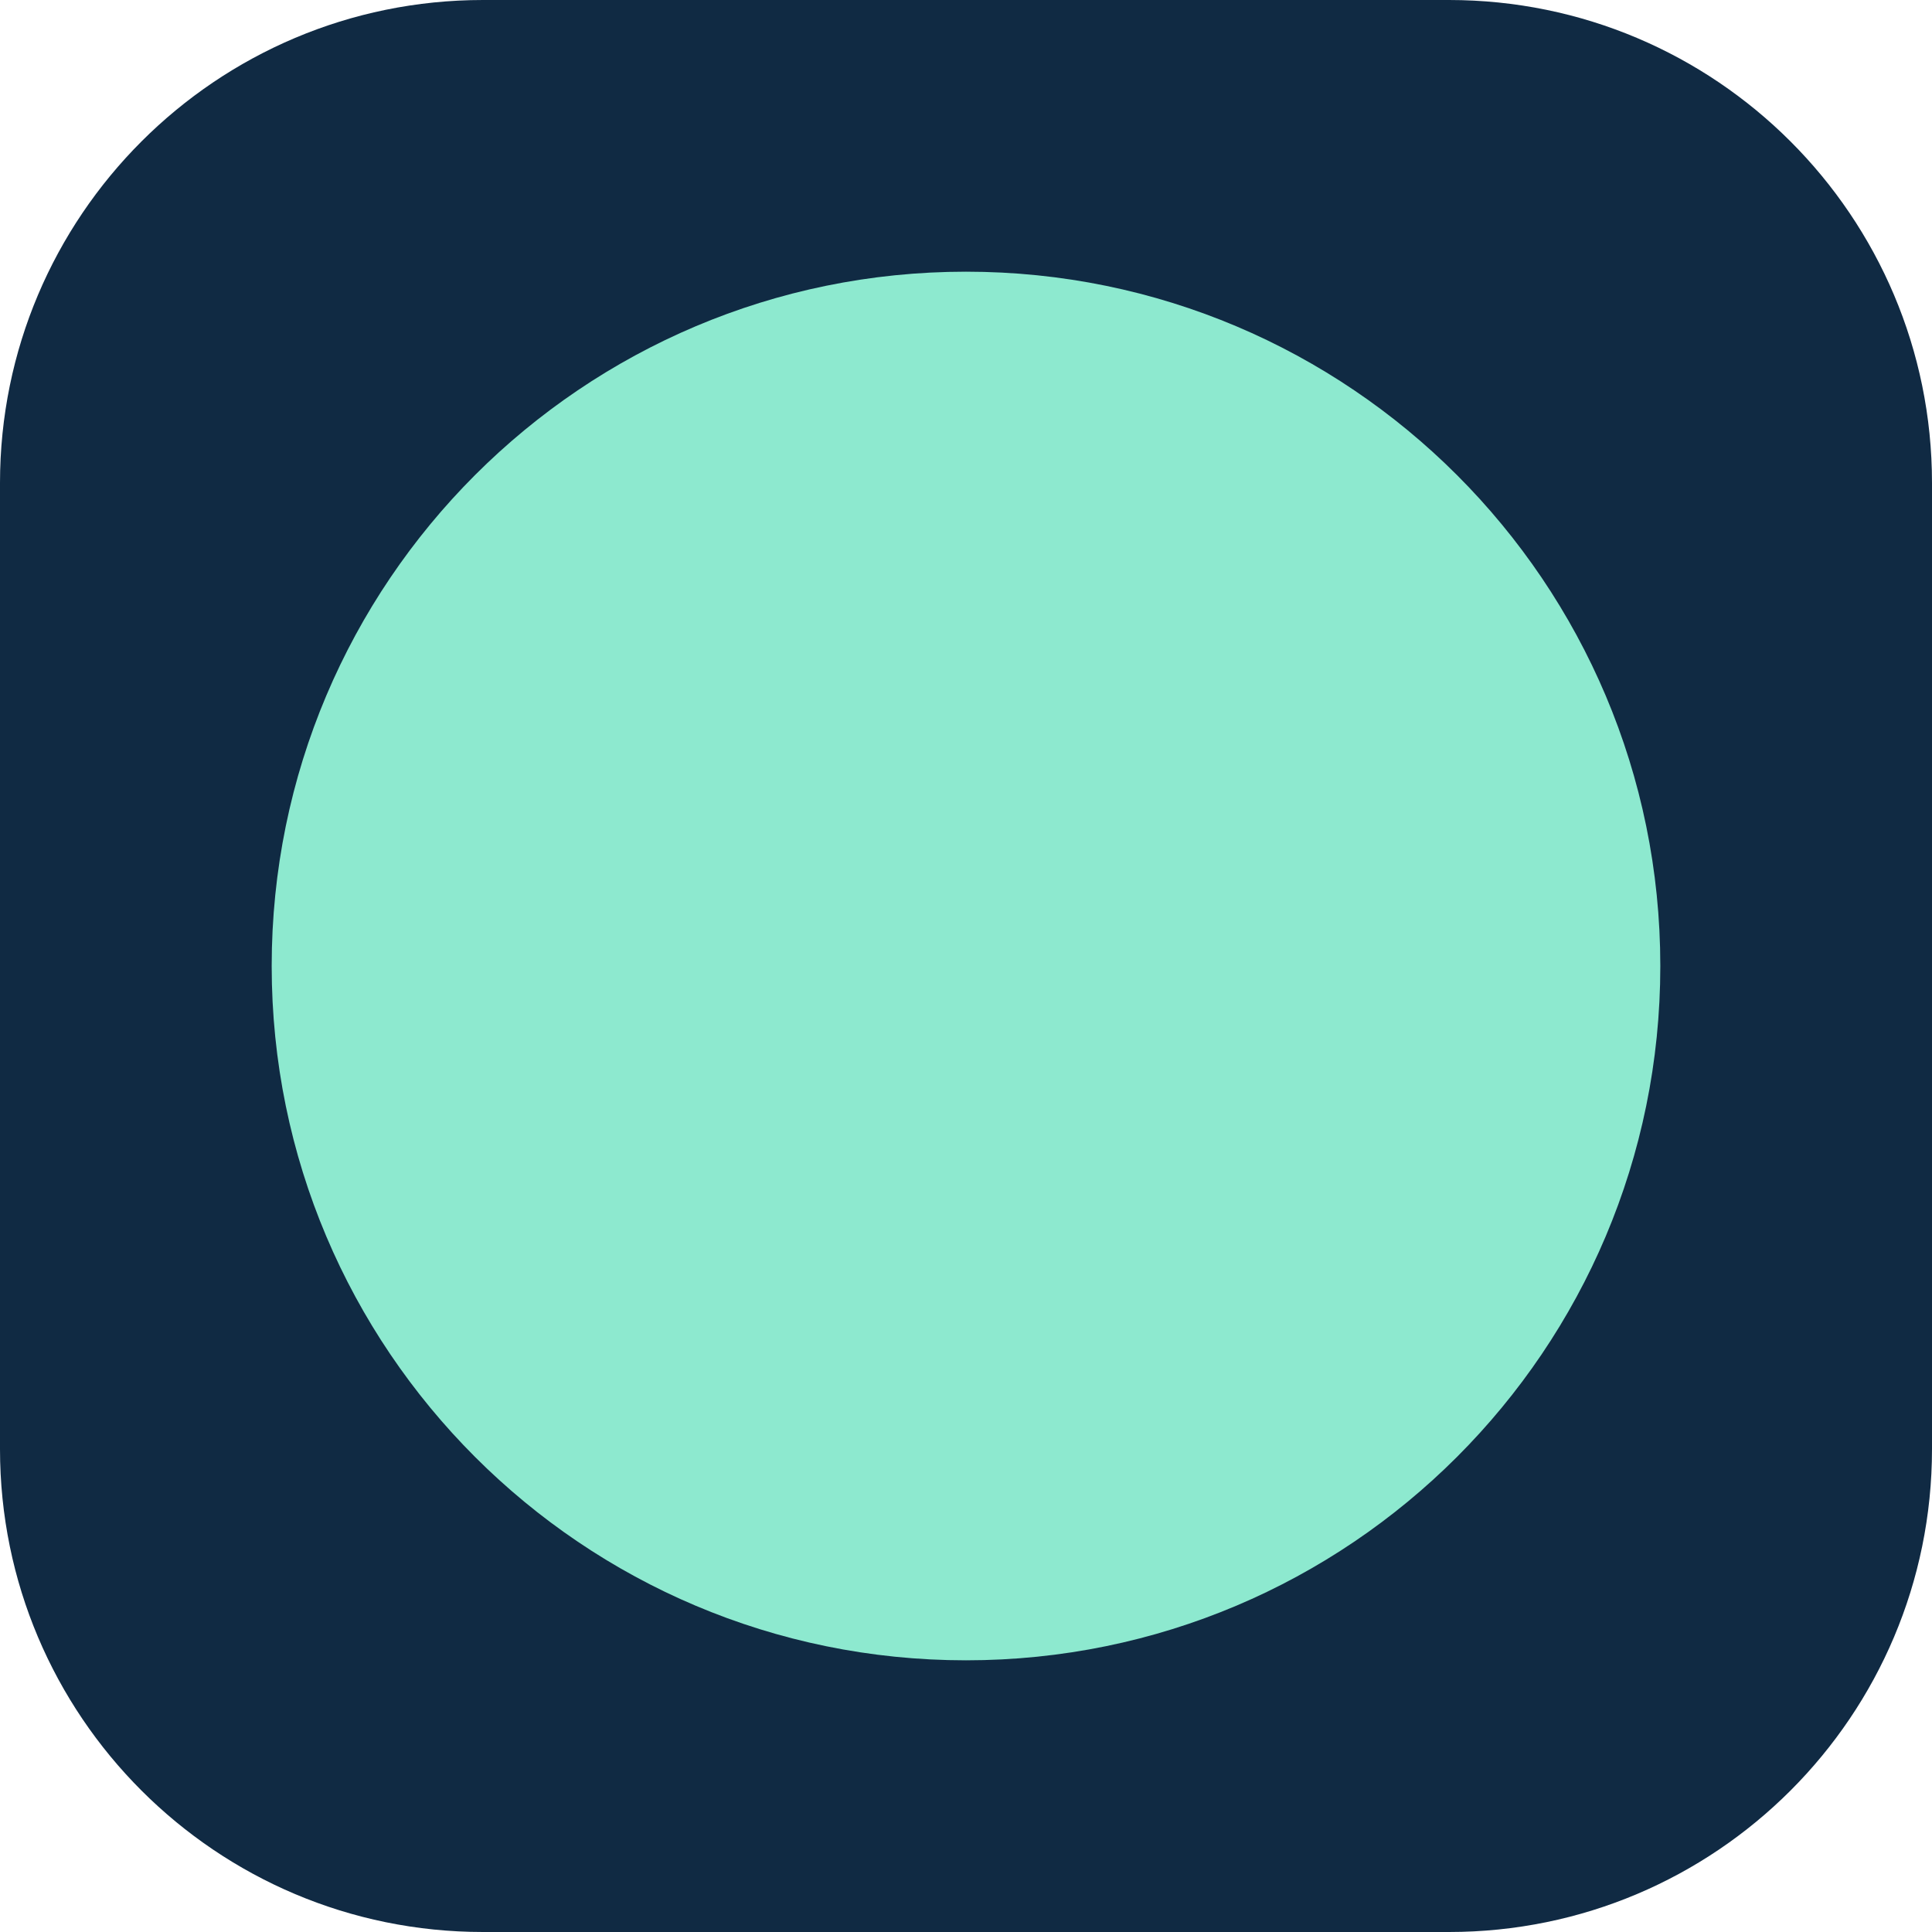
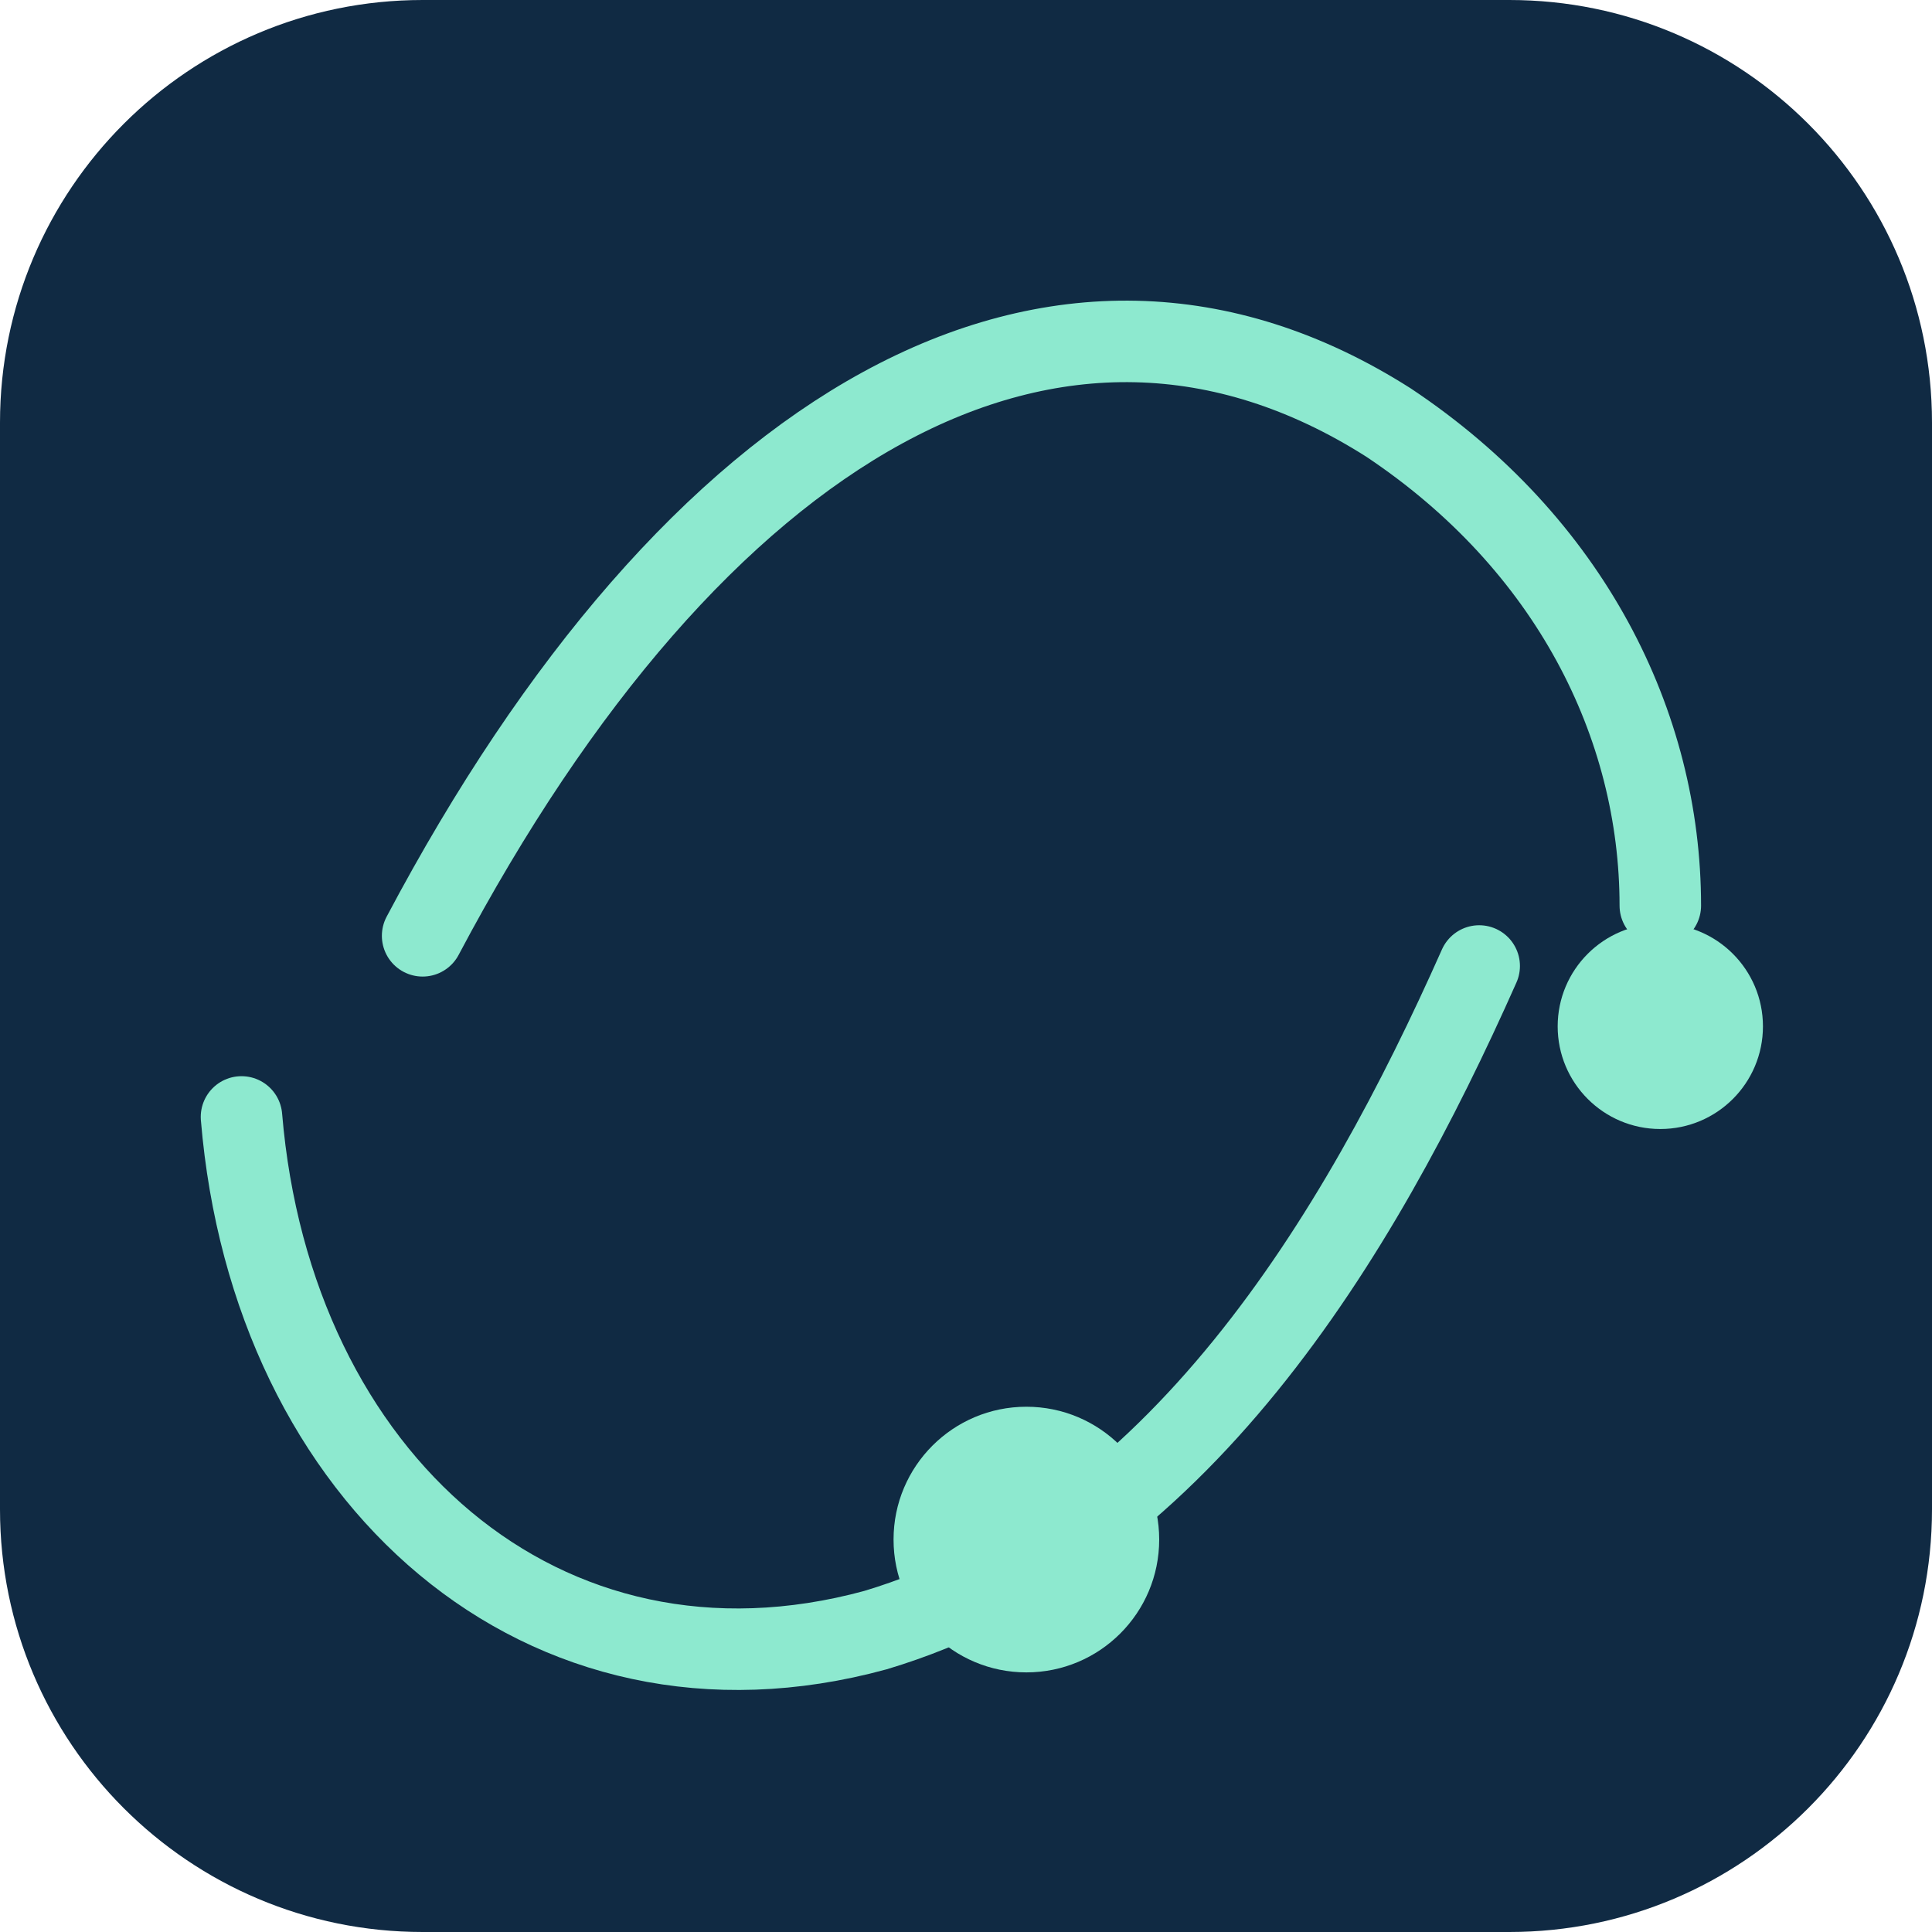
<svg xmlns="http://www.w3.org/2000/svg" viewBox="0 0 64 64">
-   <style>@keyframes beacon{0%,100%{opacity:1}50%{opacity:.55}}.beacon{animation:beacon 2.4s ease-in-out infinite}@media(prefers-reduced-motion:reduce){.beacon{animation:none}}</style>
-   <rect width="64" height="64" rx="16" fill="#102a43" />
-   <circle class="beacon" cx="32" cy="32" r="23" fill="#8DE9CF" />
+   <rect width="64" height="64" rx="14" fill="#102a43" />
+   <g fill="none" stroke="#8DE9CF" stroke-linecap="round" stroke-width="2.7">
+     <path d="M14 31c9-17 21-24 32-17 6 4 9 10 9 16" />
+     <path d="M8 37c1 12 10 20 21 17 10-3 16-13 20-22" />
+   </g>
+   <circle cx="34" cy="51" r="4.4" fill="#8DE9CF" />
+   <circle cx="55" cy="34" r="3.4" fill="#8DE9CF" />
</svg>
